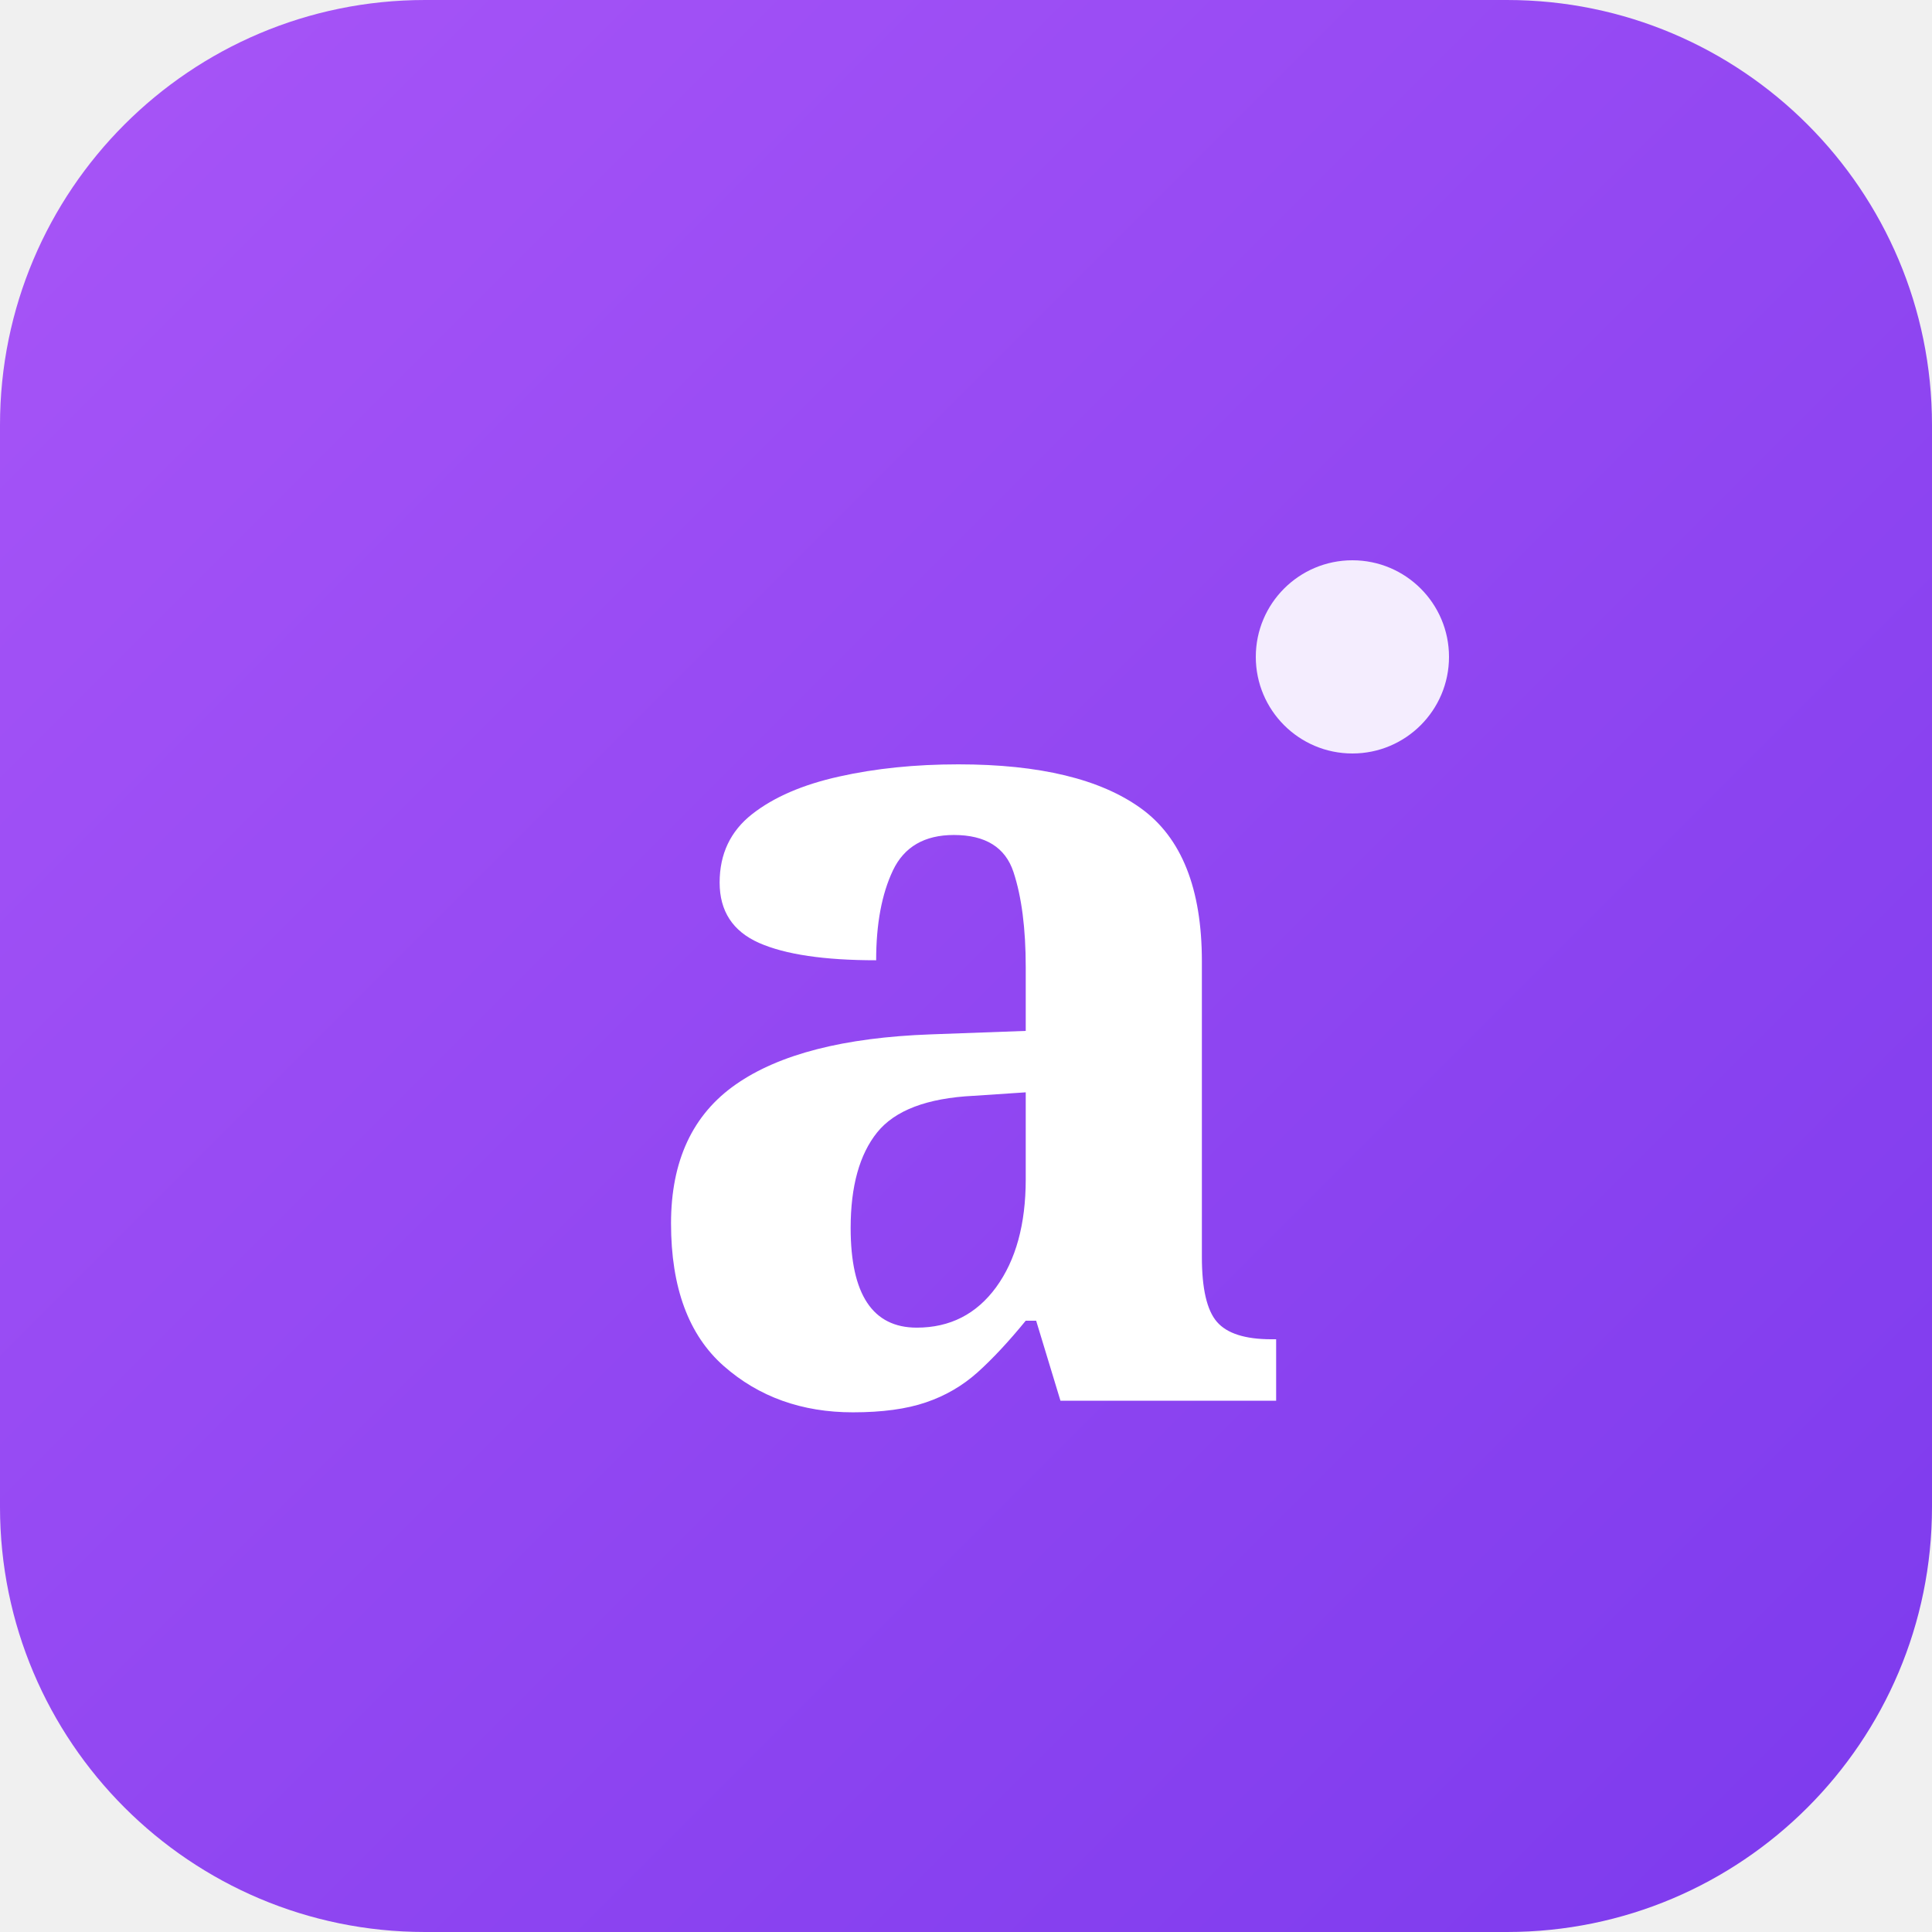
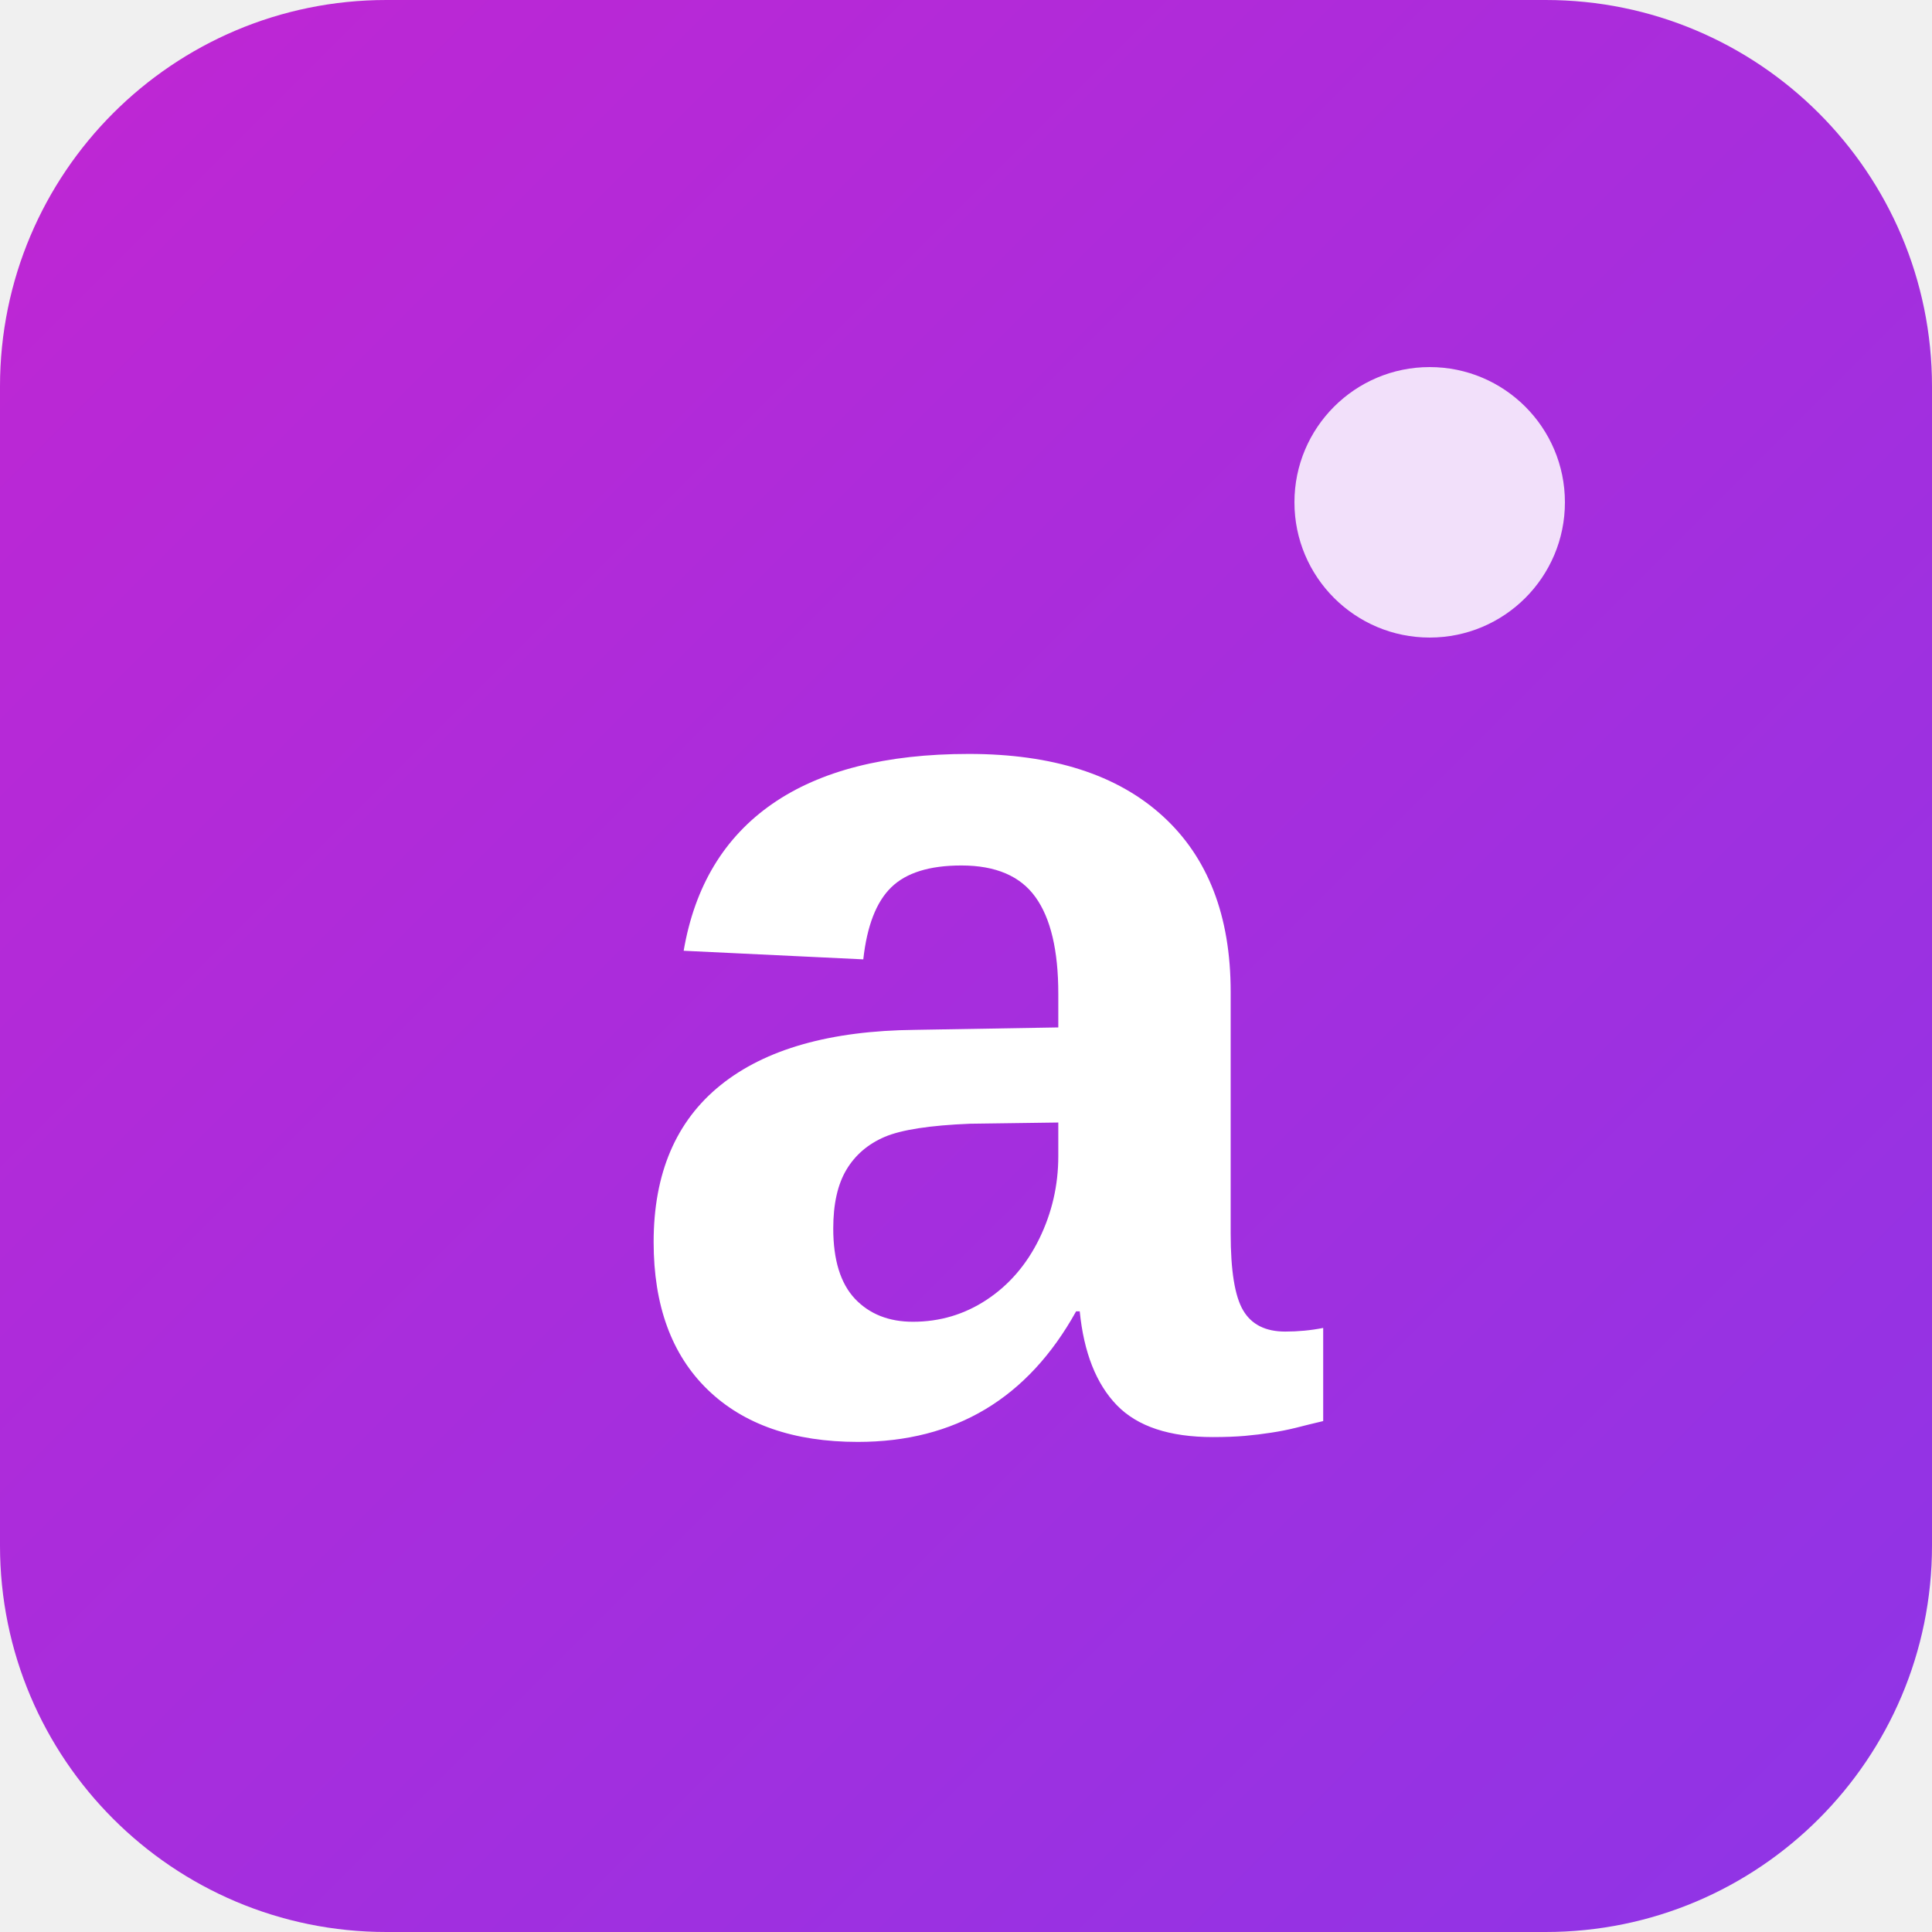
<svg xmlns="http://www.w3.org/2000/svg" viewBox="0 0 200 200">
  <defs>
-     <linearGradient id="adjoeGrad" x1="0%" y1="0%" x2="100%" y2="100%">
-       <stop offset="0%" style="stop-color:#a855f7" />
-       <stop offset="100%" style="stop-color:#7c3aed" />
+     <linearGradient id="g" x1="0%" y1="0%" x2="135%" y2="135%">
+       <stop offset="0%" stop-color="#c026d3" />
+       <stop offset="100%" stop-color="#7c3aed" />
    </linearGradient>
  </defs>
-   <rect width="200" height="200" rx="44" fill="url(#adjoeGrad)" />
-   <text x="100" y="145" font-family="Georgia, serif" font-weight="700" font-size="120" fill="white" text-anchor="middle" letter-spacing="-2">a</text>
-   <circle cx="140" cy="68" r="10" fill="white" opacity="0.9" />
+   <rect width="200" height="200" rx="40" fill="url(#g)" />
+   <text x="100" y="148" font-family="'Arial Black', 'Helvetica Neue', Arial, sans-serif" font-weight="900" font-size="130" fill="white" text-anchor="middle" letter-spacing="-6">a</text>
+   <circle cx="148" cy="52" r="14" fill="white" opacity="0.85" />
</svg>
